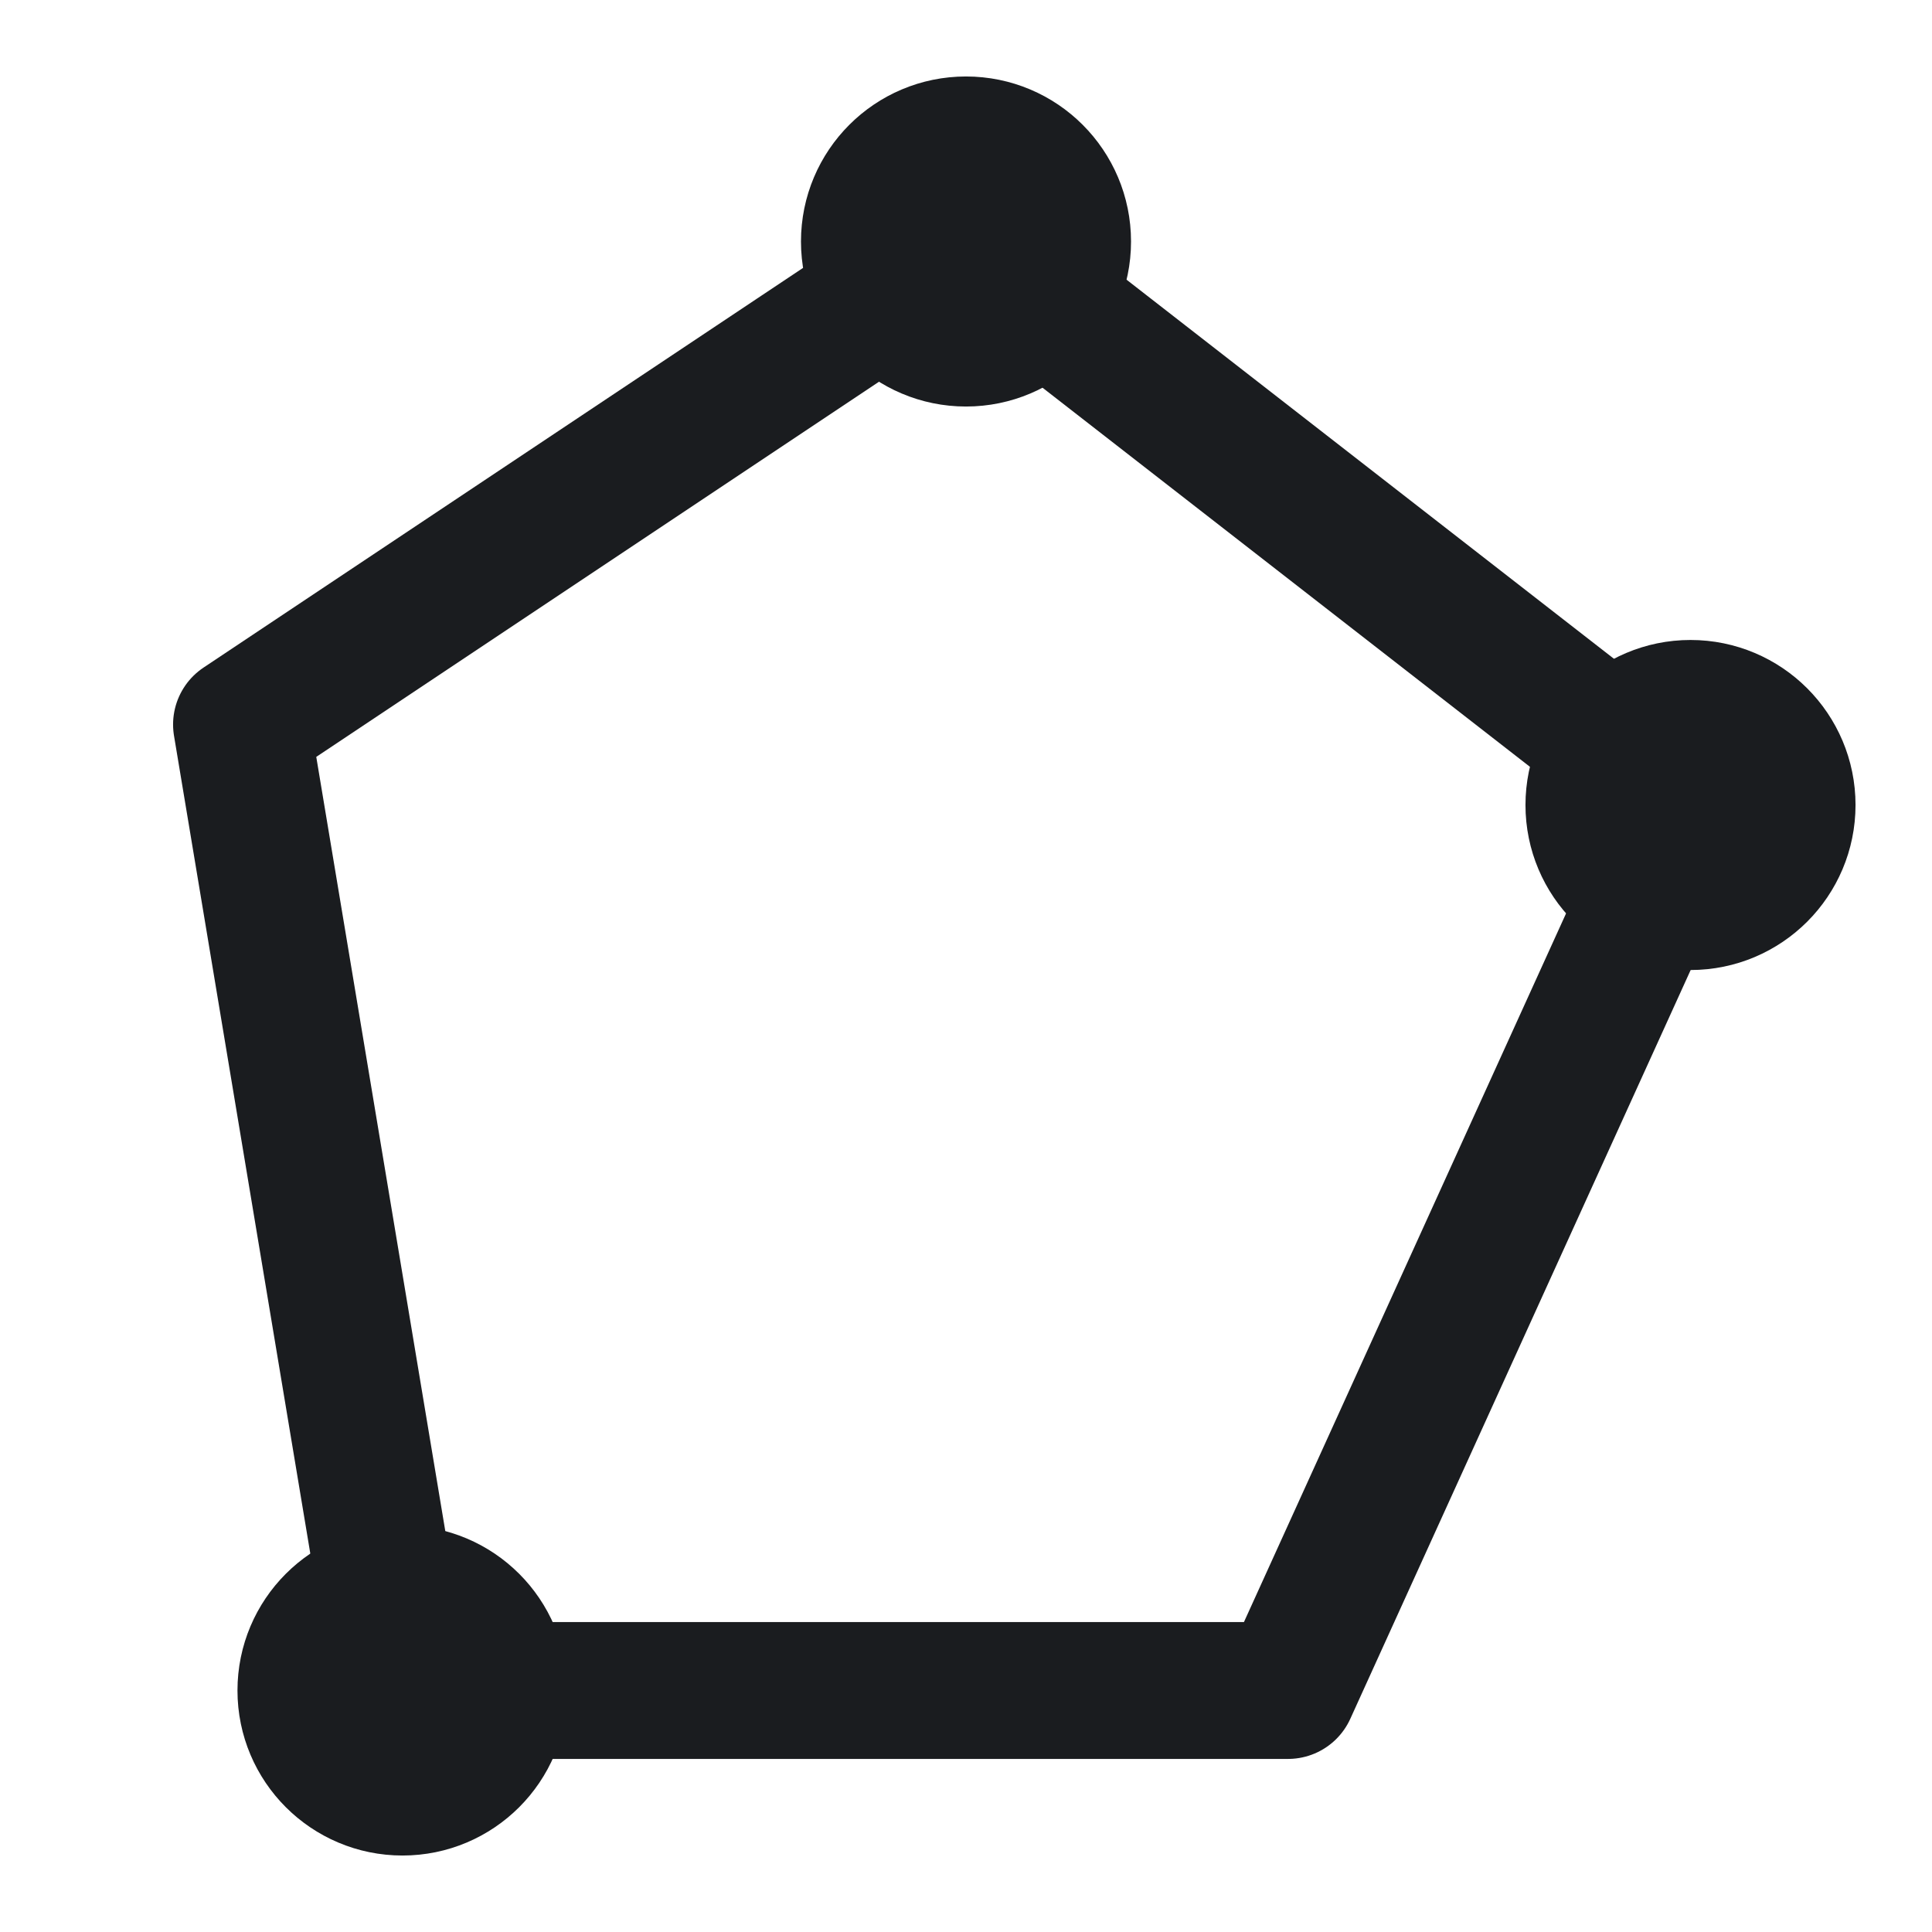
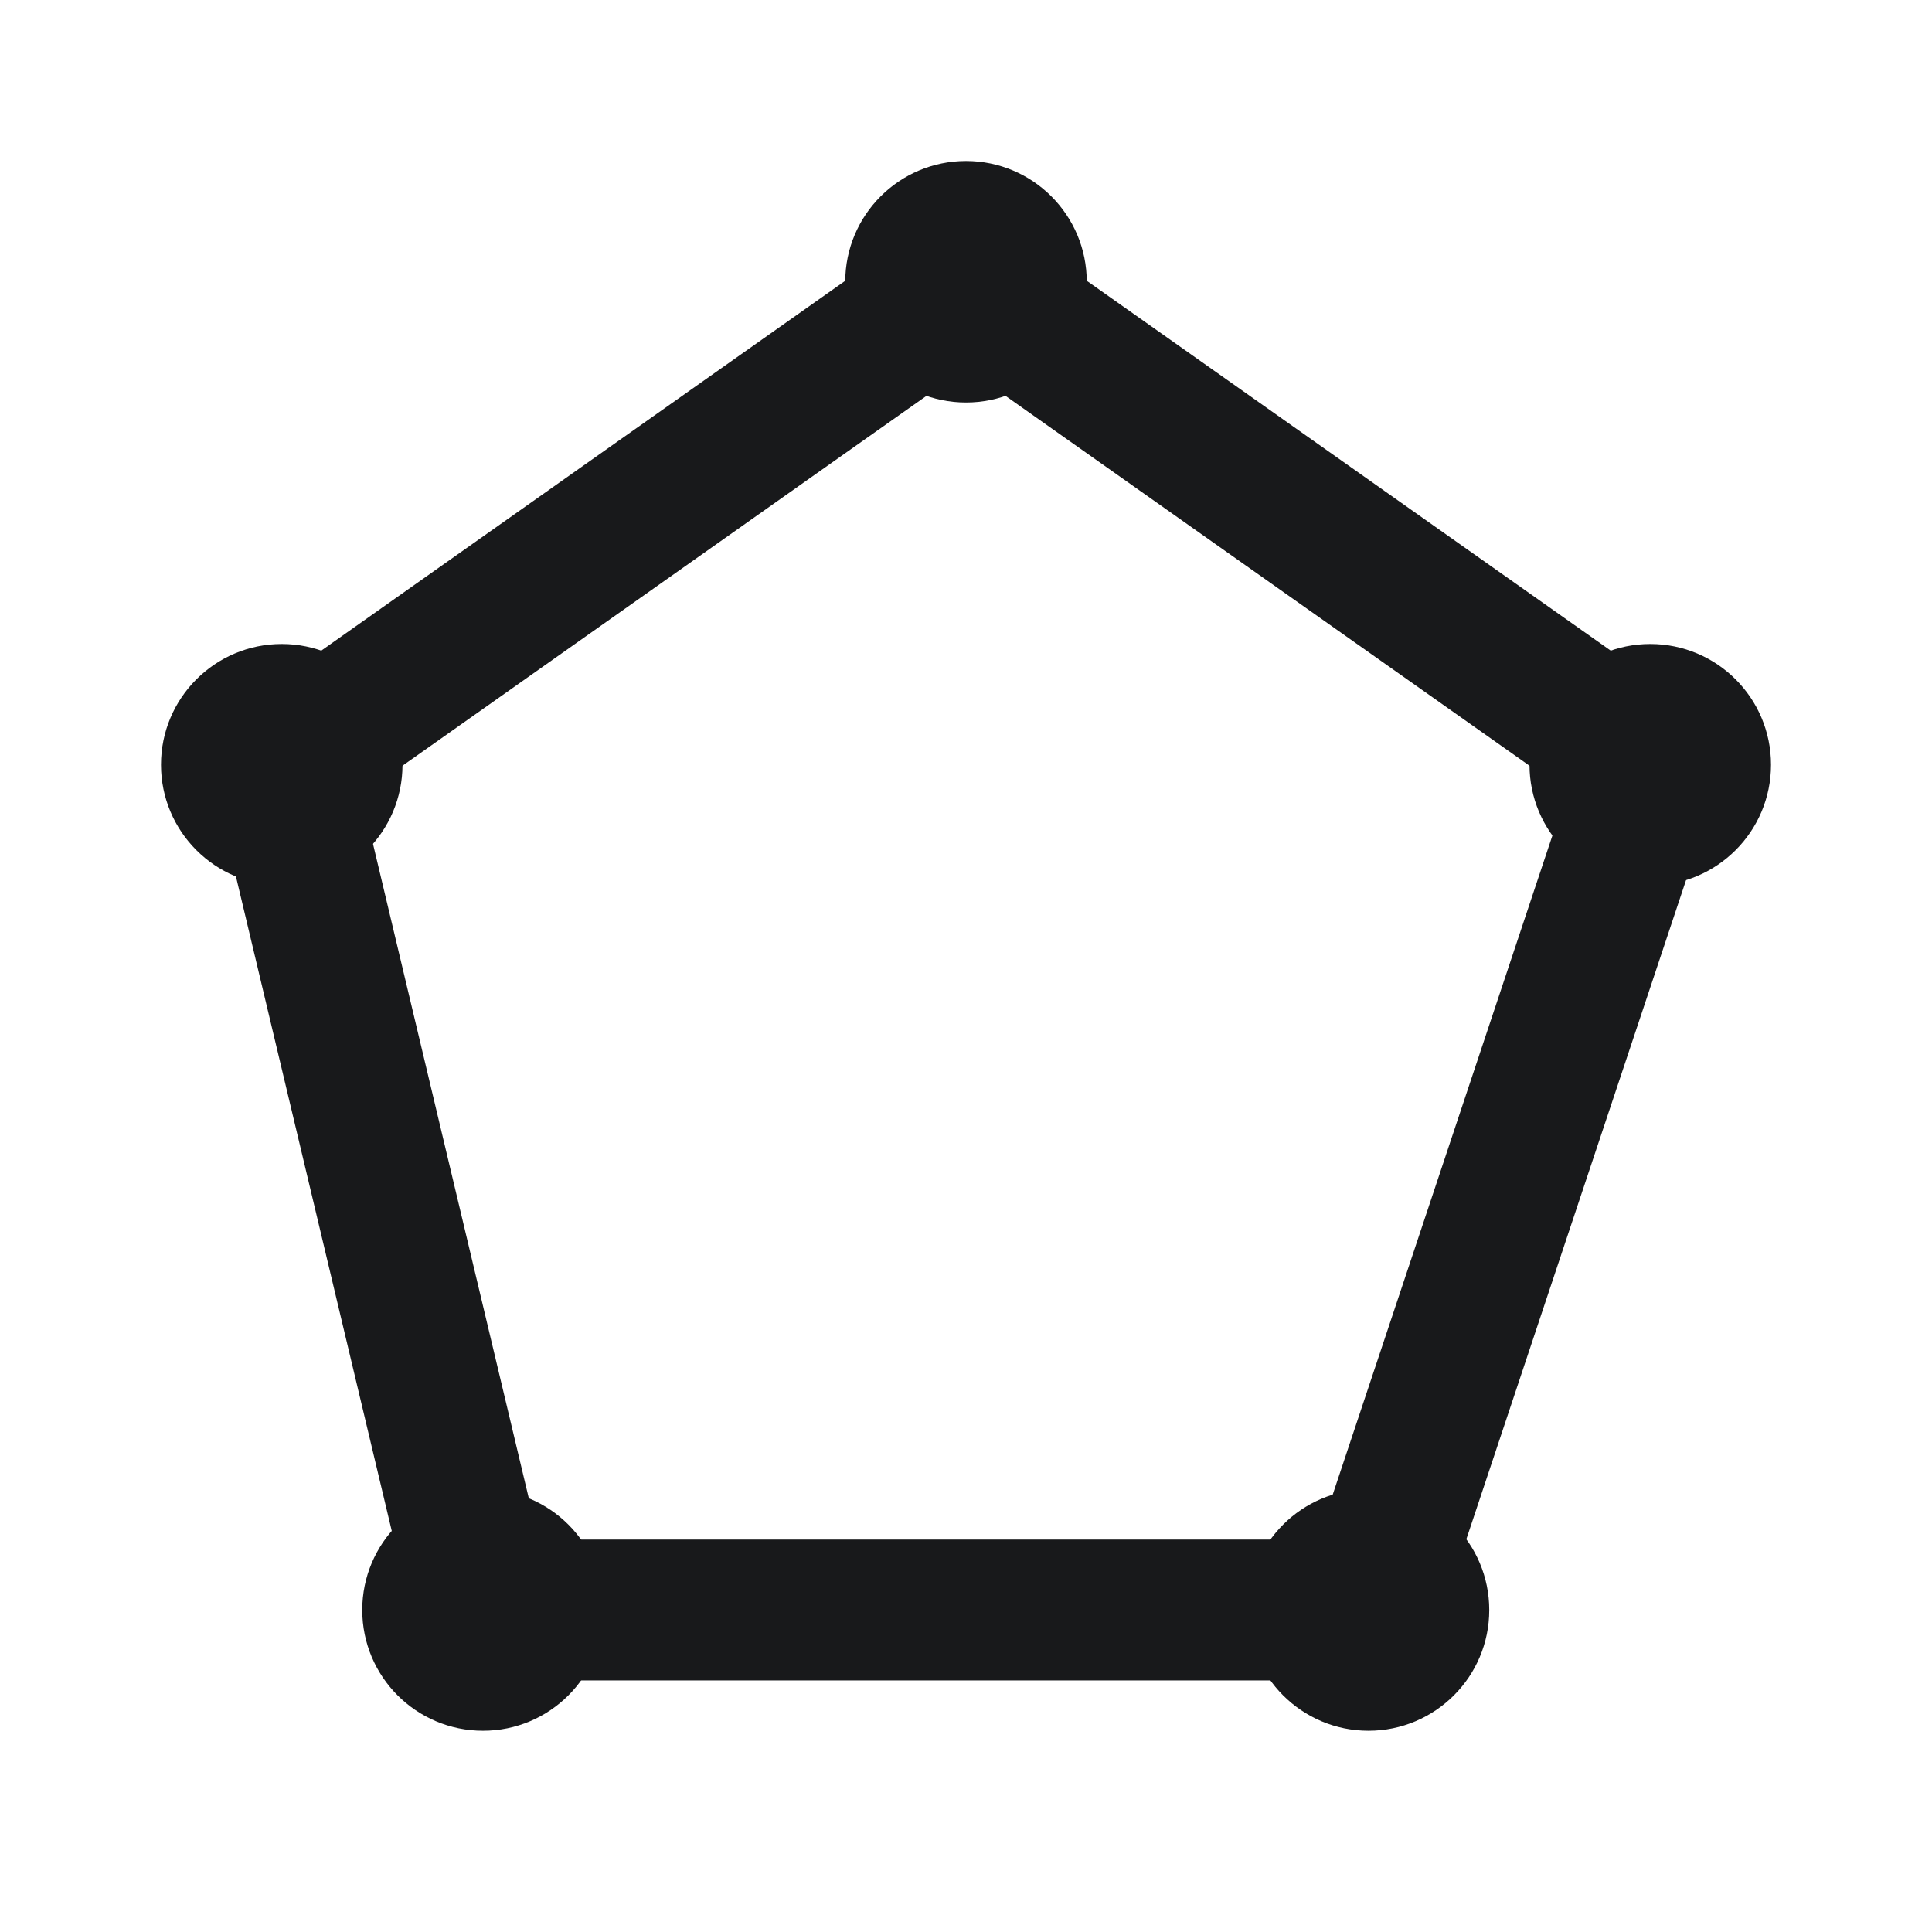
- <svg xmlns="http://www.w3.org/2000/svg" width="24" height="24" viewBox="0 0 24 24" fill="none" stroke="#1A1C1F" stroke-width="1.7" stroke-linecap="round" stroke-linejoin="round">
-   <path d="m12 3 9 7-5 11H5L3 9Z" />
-   <circle cx="12" cy="3" r="1.2" fill="#1A1C1F" />
-   <circle cx="21" cy="10" r="1.2" fill="#1A1C1F" />
-   <circle cx="5" cy="21" r="1.2" fill="#1A1C1F" />
+ <svg xmlns="http://www.w3.org/2000/svg" width="24" height="24" viewBox="0 0 24 24" fill="none" stroke="#18191B" stroke-width="1.75" stroke-linecap="round" stroke-linejoin="round">
+   <path d="M12 3.5 20.5 9.5 17 20H6L3.5 9.5Z" />
+   <circle cx="12" cy="3.5" r="1.5" fill="#18191B" stroke="none" />
+   <circle cx="20.5" cy="9.5" r="1.5" fill="#18191B" stroke="none" />
+   <circle cx="17" cy="20" r="1.5" fill="#18191B" stroke="none" />
+   <circle cx="6" cy="20" r="1.5" fill="#18191B" stroke="none" />
+   <circle cx="3.5" cy="9.5" r="1.5" fill="#18191B" stroke="none" />
</svg>
